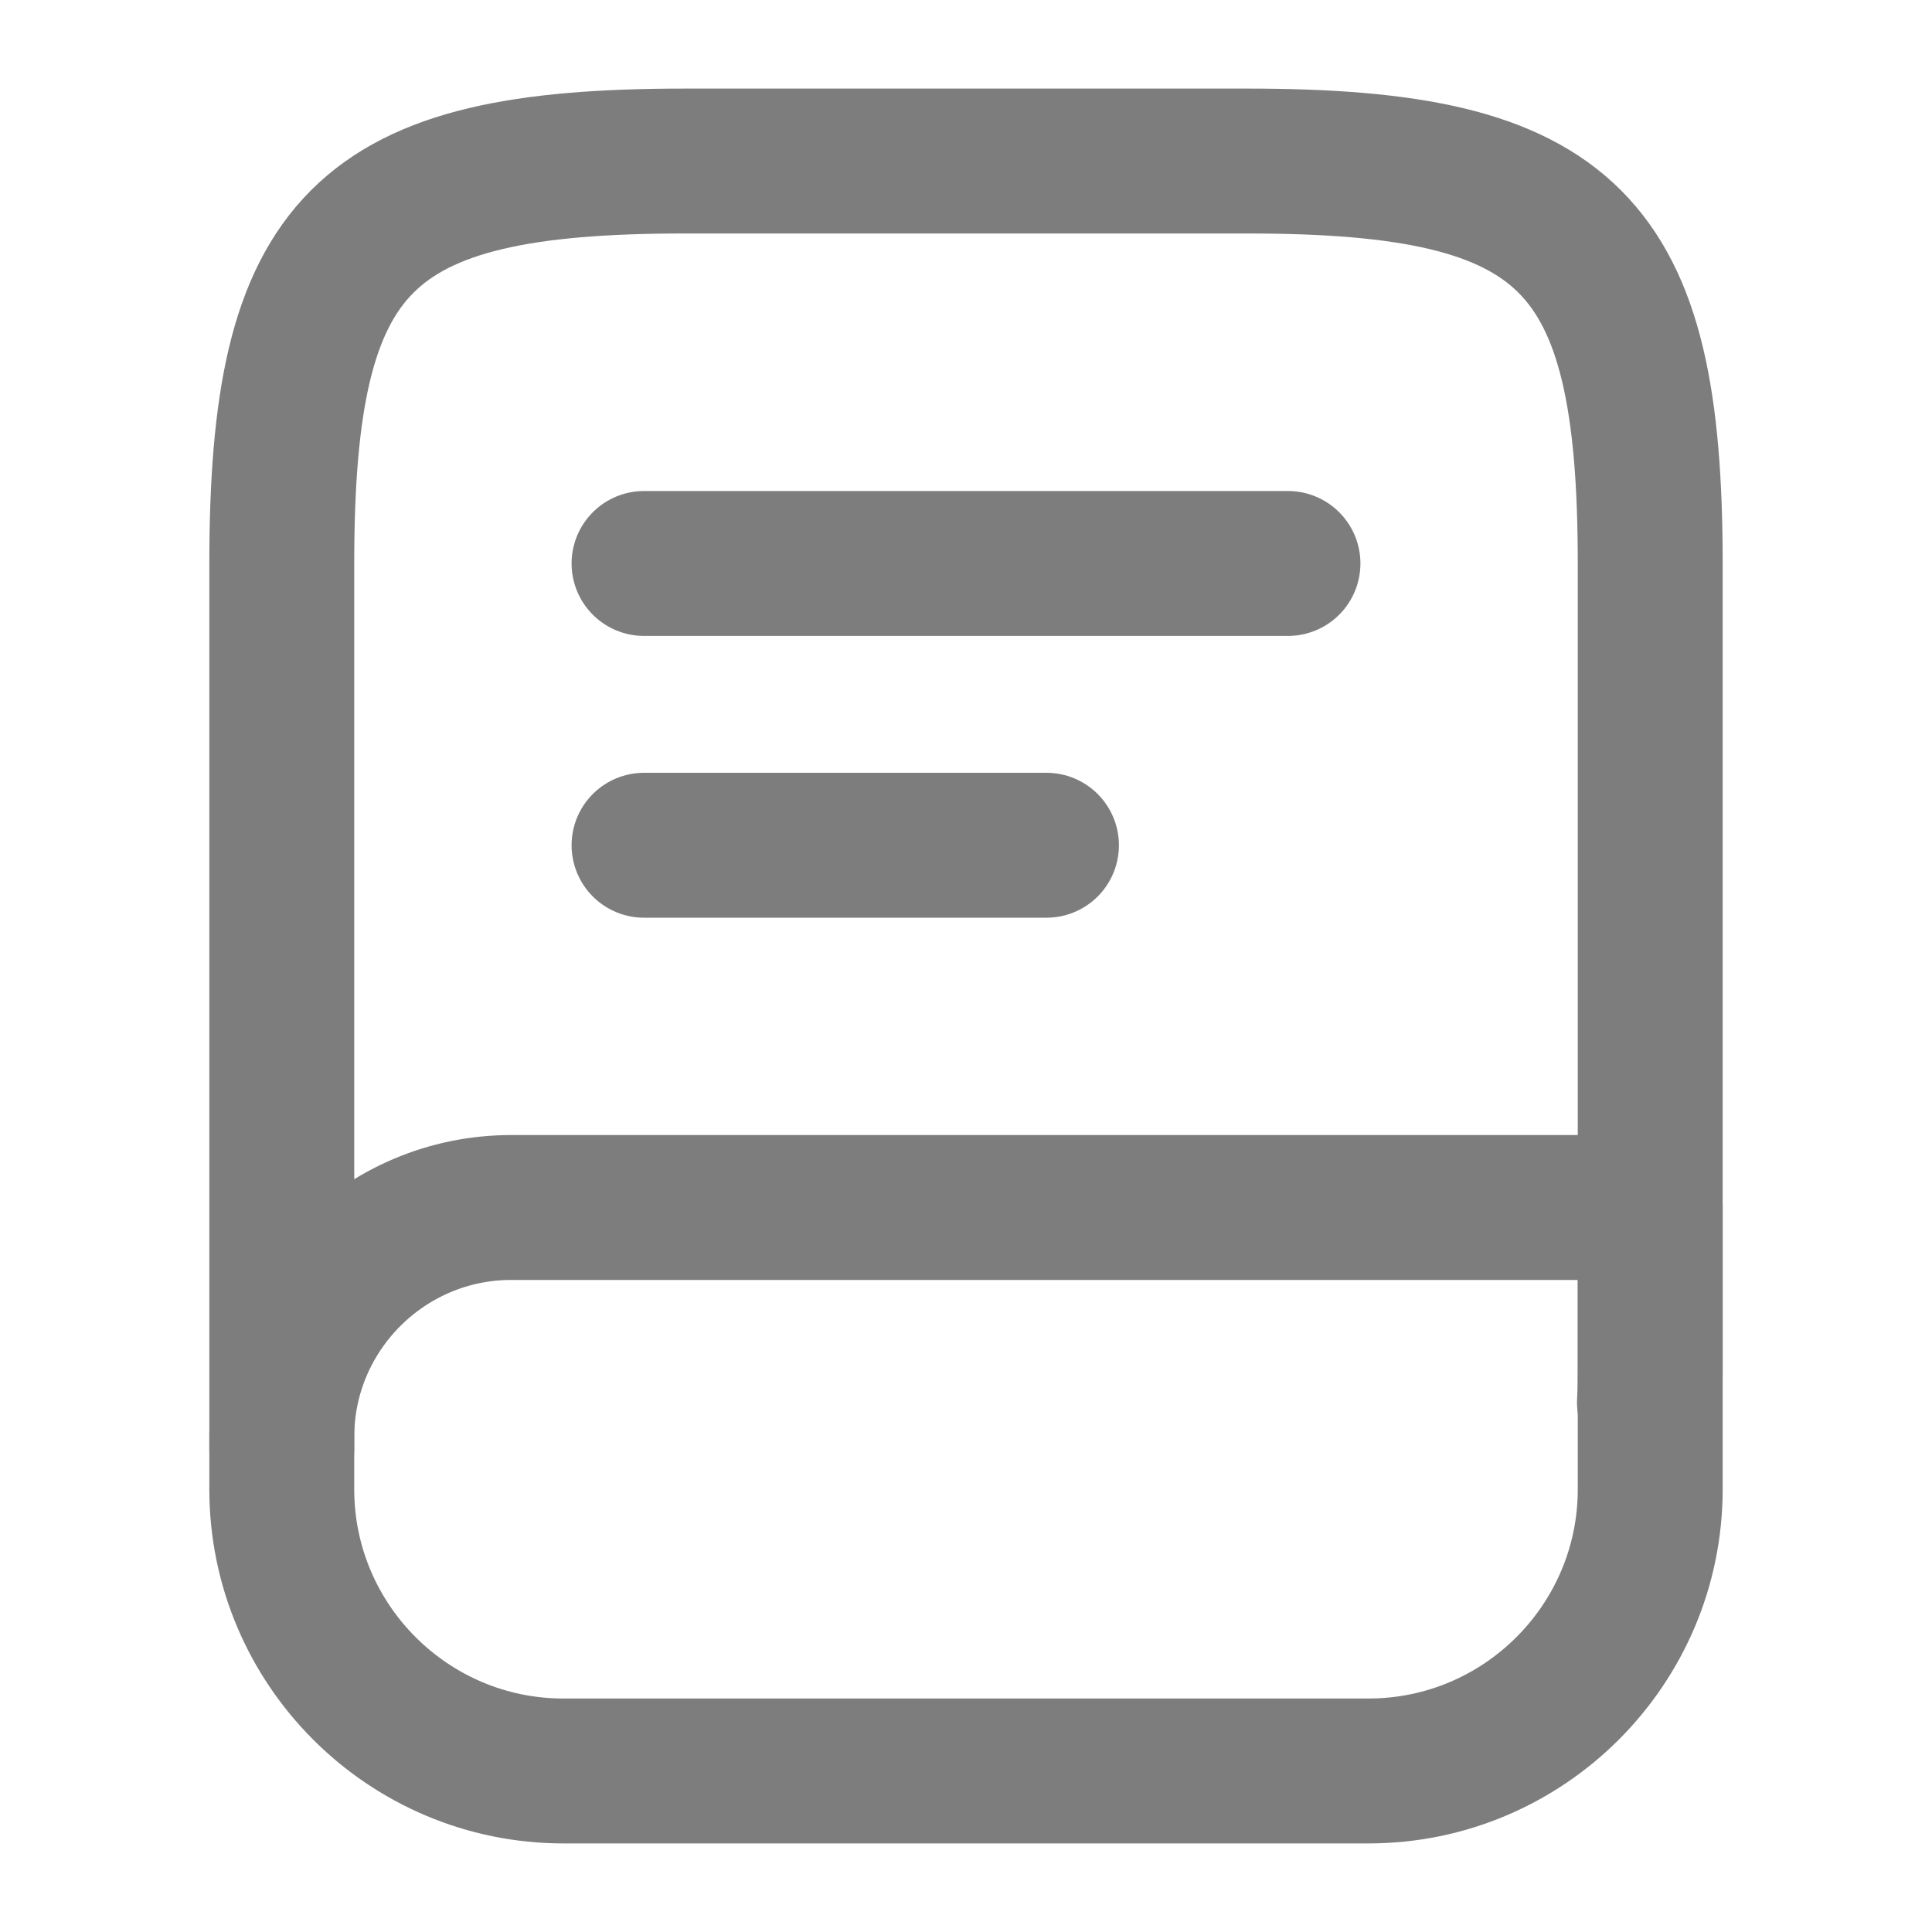
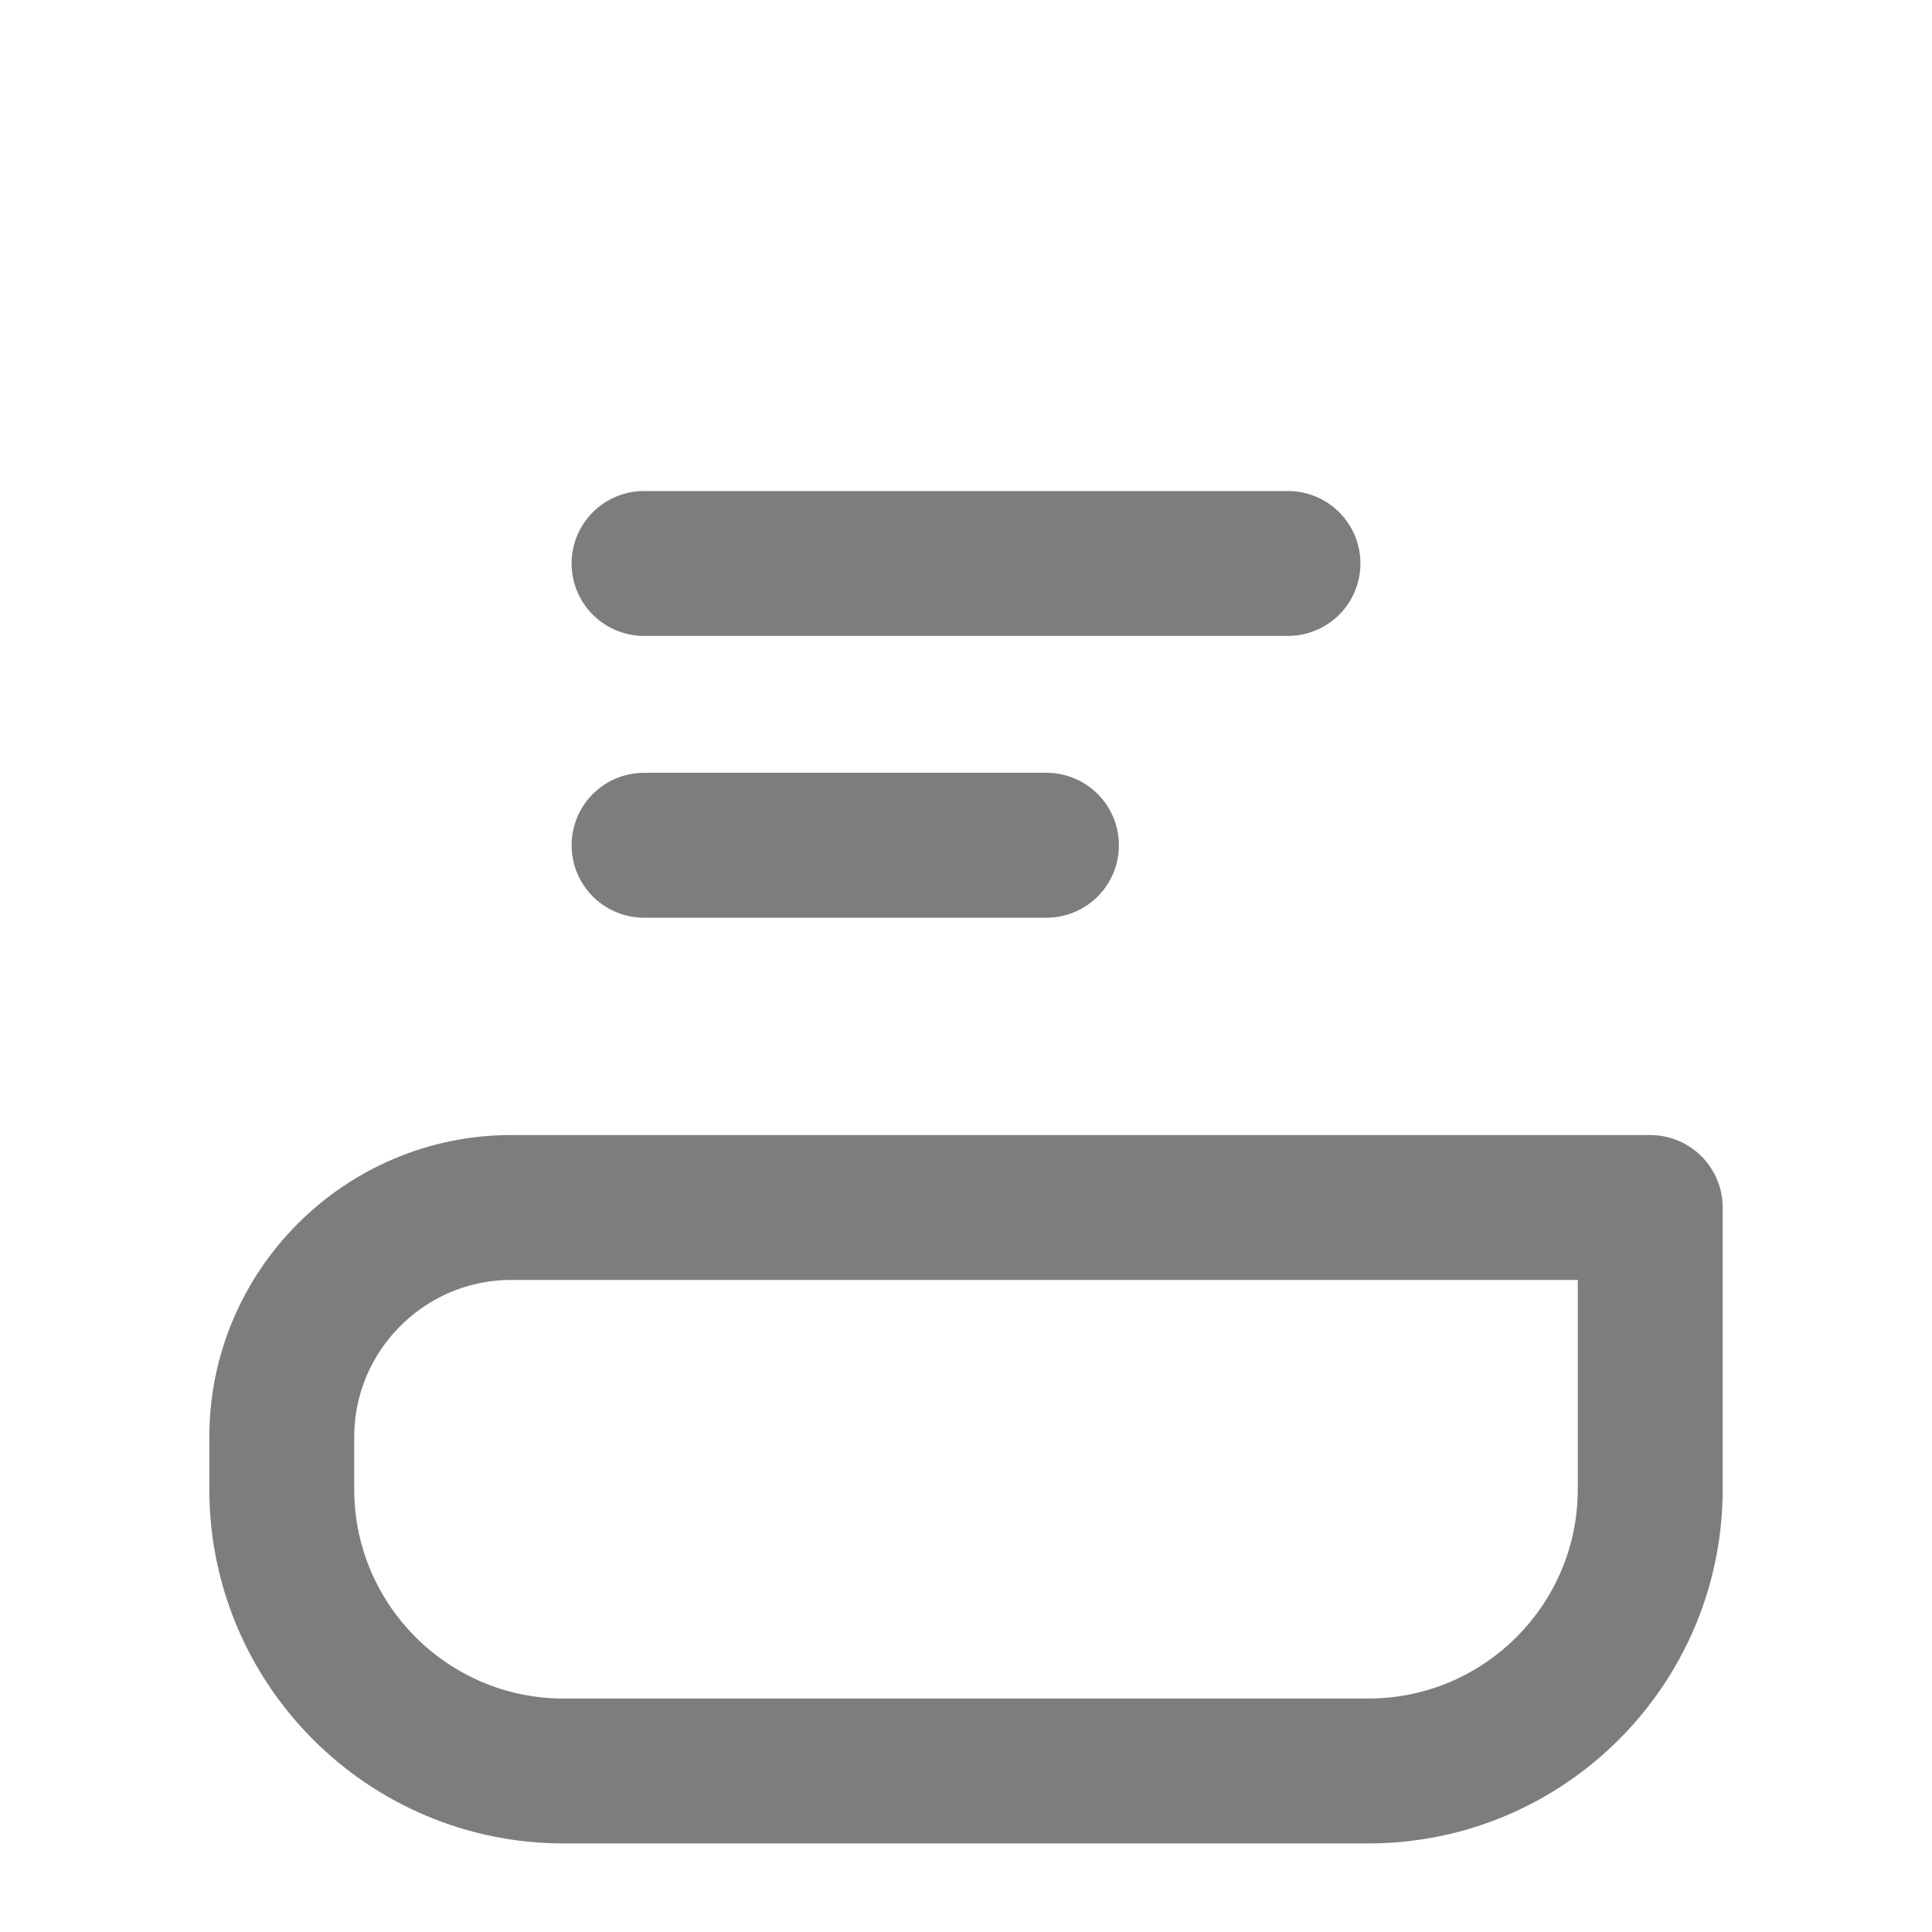
<svg xmlns="http://www.w3.org/2000/svg" width="20" height="20" viewBox="0 0 20 20" fill="none">
-   <path d="M2.917 15V5.833C2.917 2.5 3.75 1.667 7.083 1.667H12.916C16.25 1.667 17.083 2.5 17.083 5.833V14.167C17.083 14.283 17.083 14.4 17.075 14.517" stroke="#7D7D7D" stroke-width="1.5" stroke-linecap="round" stroke-linejoin="round" />
+   <path d="M2.917 15V5.833C2.917 2.5 3.75 1.667 7.083 1.667H12.916C16.25 1.667 17.083 2.5 17.083 5.833V14.167C17.083 14.283 17.083 14.4 17.075 14.517" stroke="##7D7D7D" stroke-width="1.5" stroke-linecap="round" stroke-linejoin="round" />
  <path d="M5.292 12.5H17.083V15.417C17.083 17.025 15.775 18.333 14.166 18.333H5.833C4.225 18.333 2.917 17.025 2.917 15.417V14.875C2.917 13.567 3.983 12.5 5.292 12.5Z" stroke="#7D7D7D" stroke-width="1.5" stroke-linecap="round" stroke-linejoin="round" />
  <path d="M6.667 5.833H13.333" stroke="#7D7D7D" stroke-width="1.5" stroke-linecap="round" stroke-linejoin="round" />
  <path d="M6.667 8.75H10.833" stroke="#7D7D7D" stroke-width="1.5" stroke-linecap="round" stroke-linejoin="round" />
</svg>
